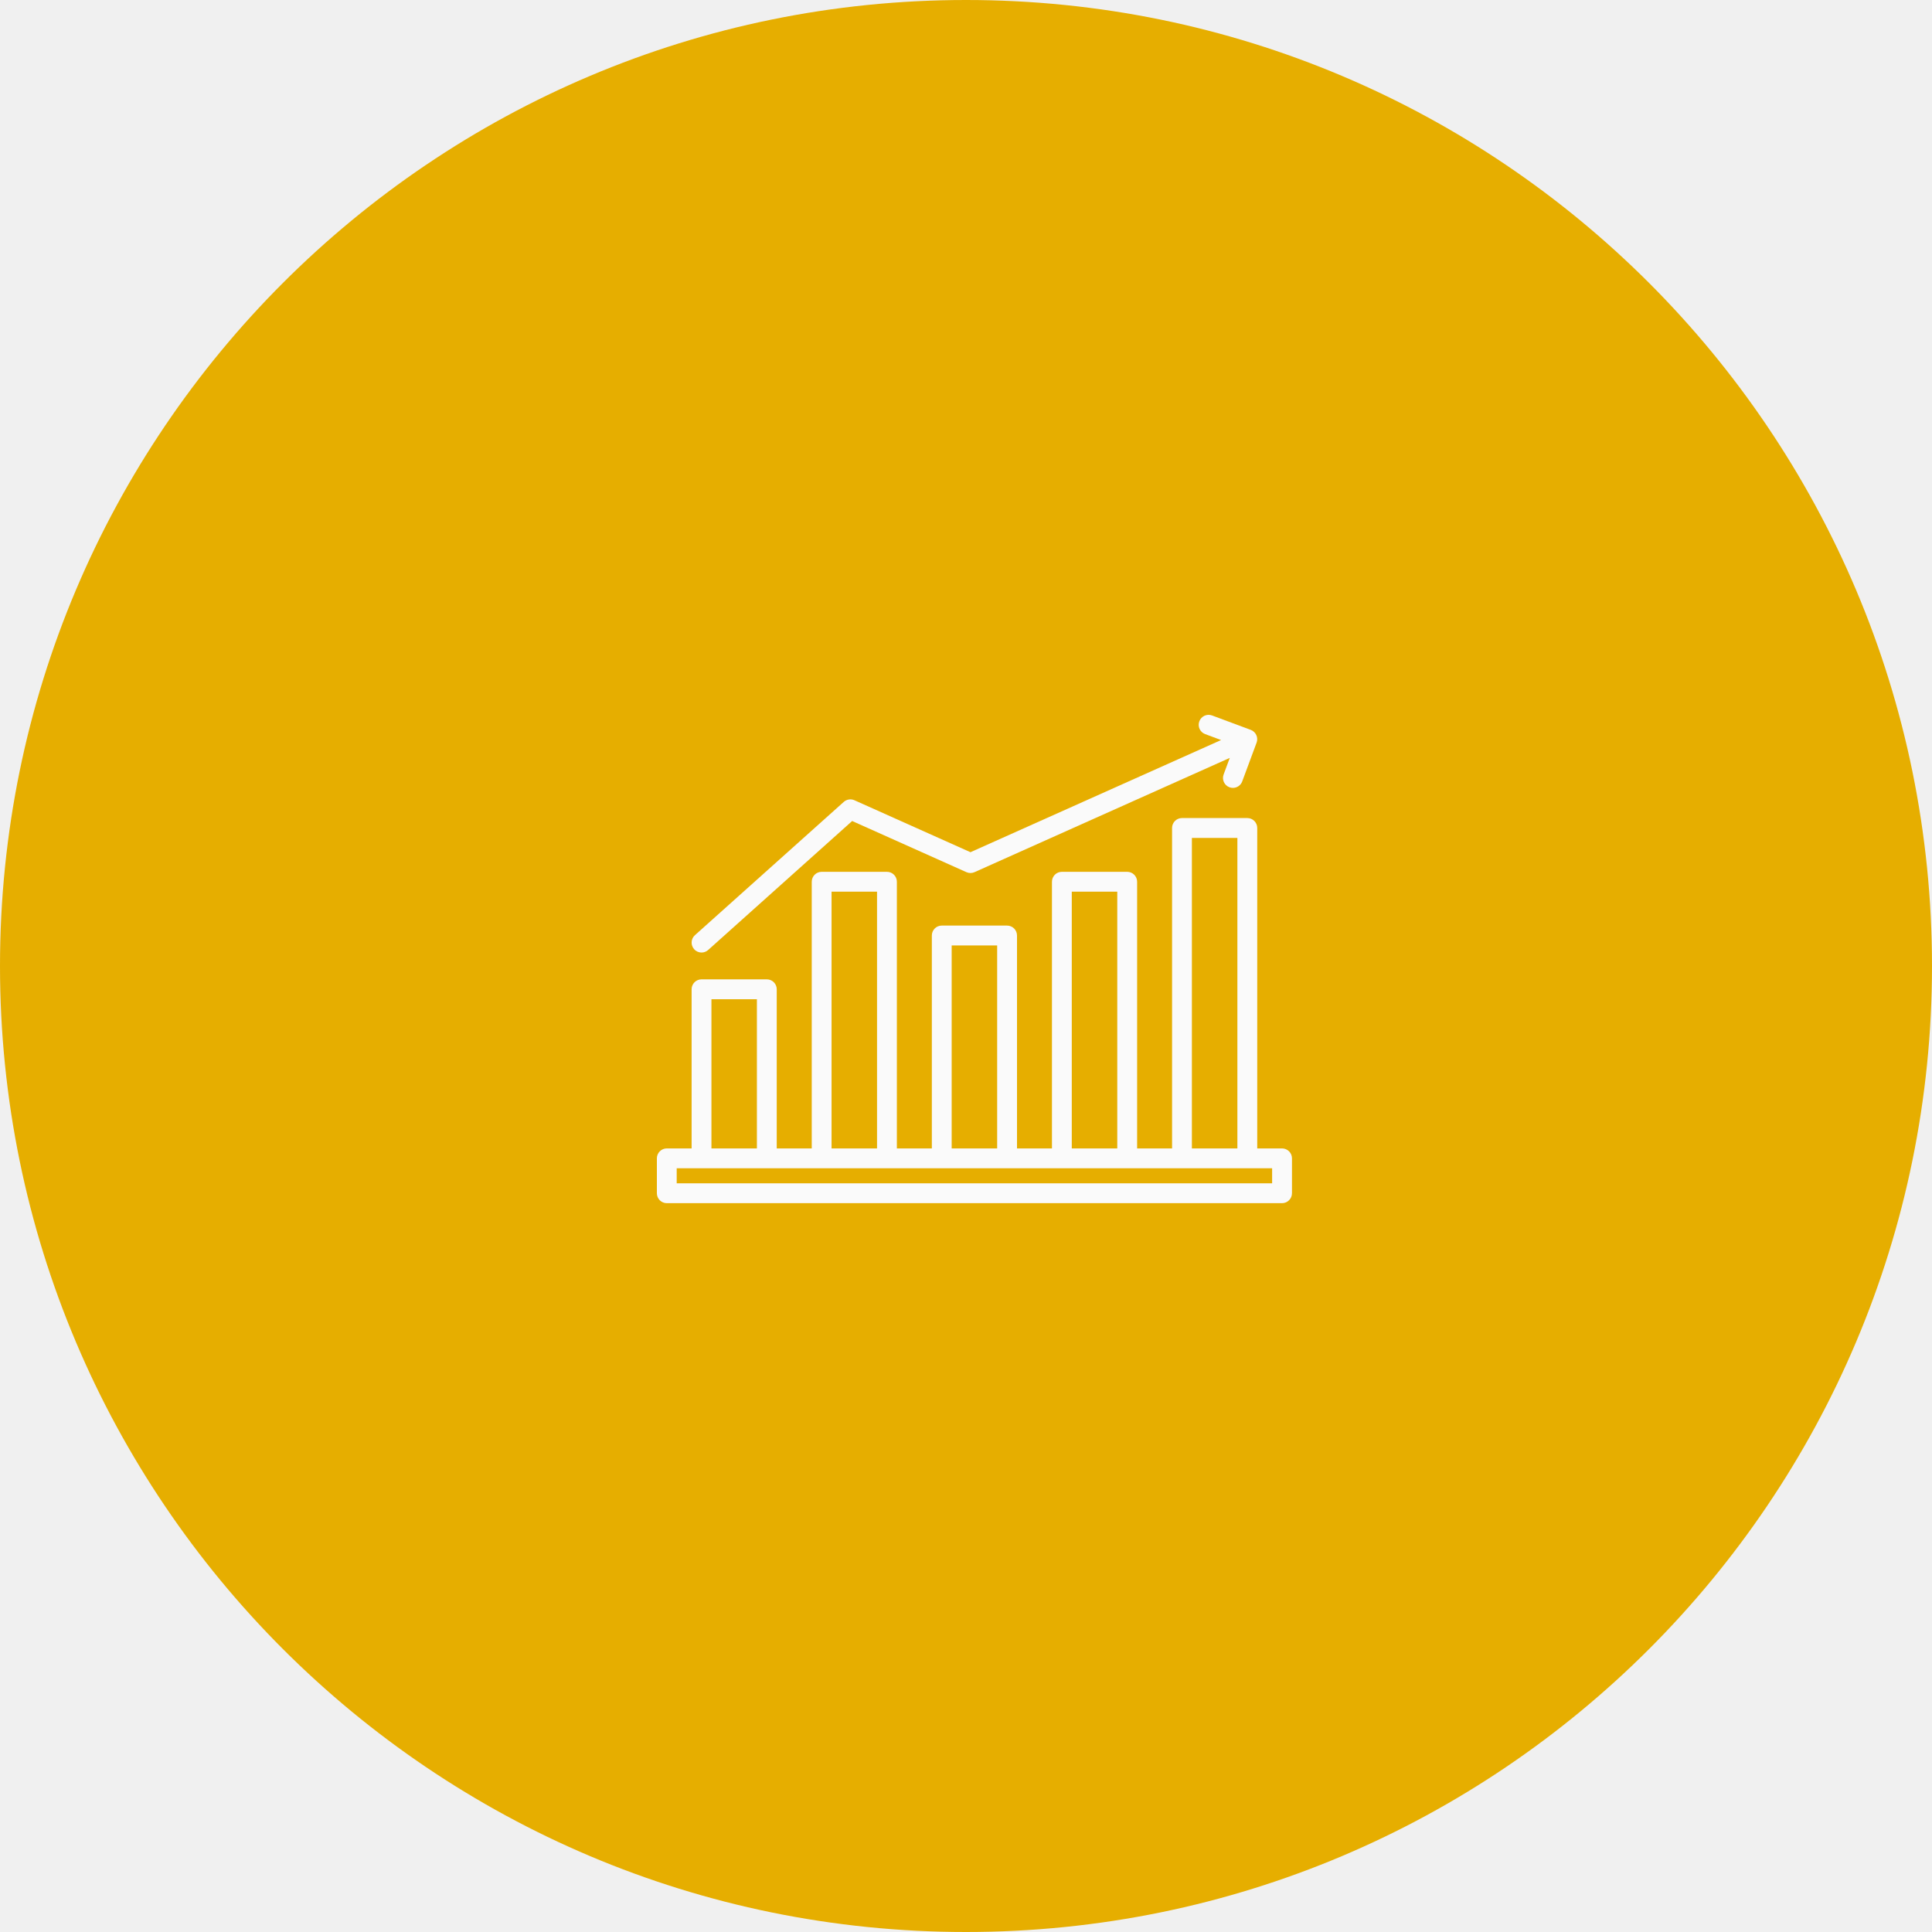
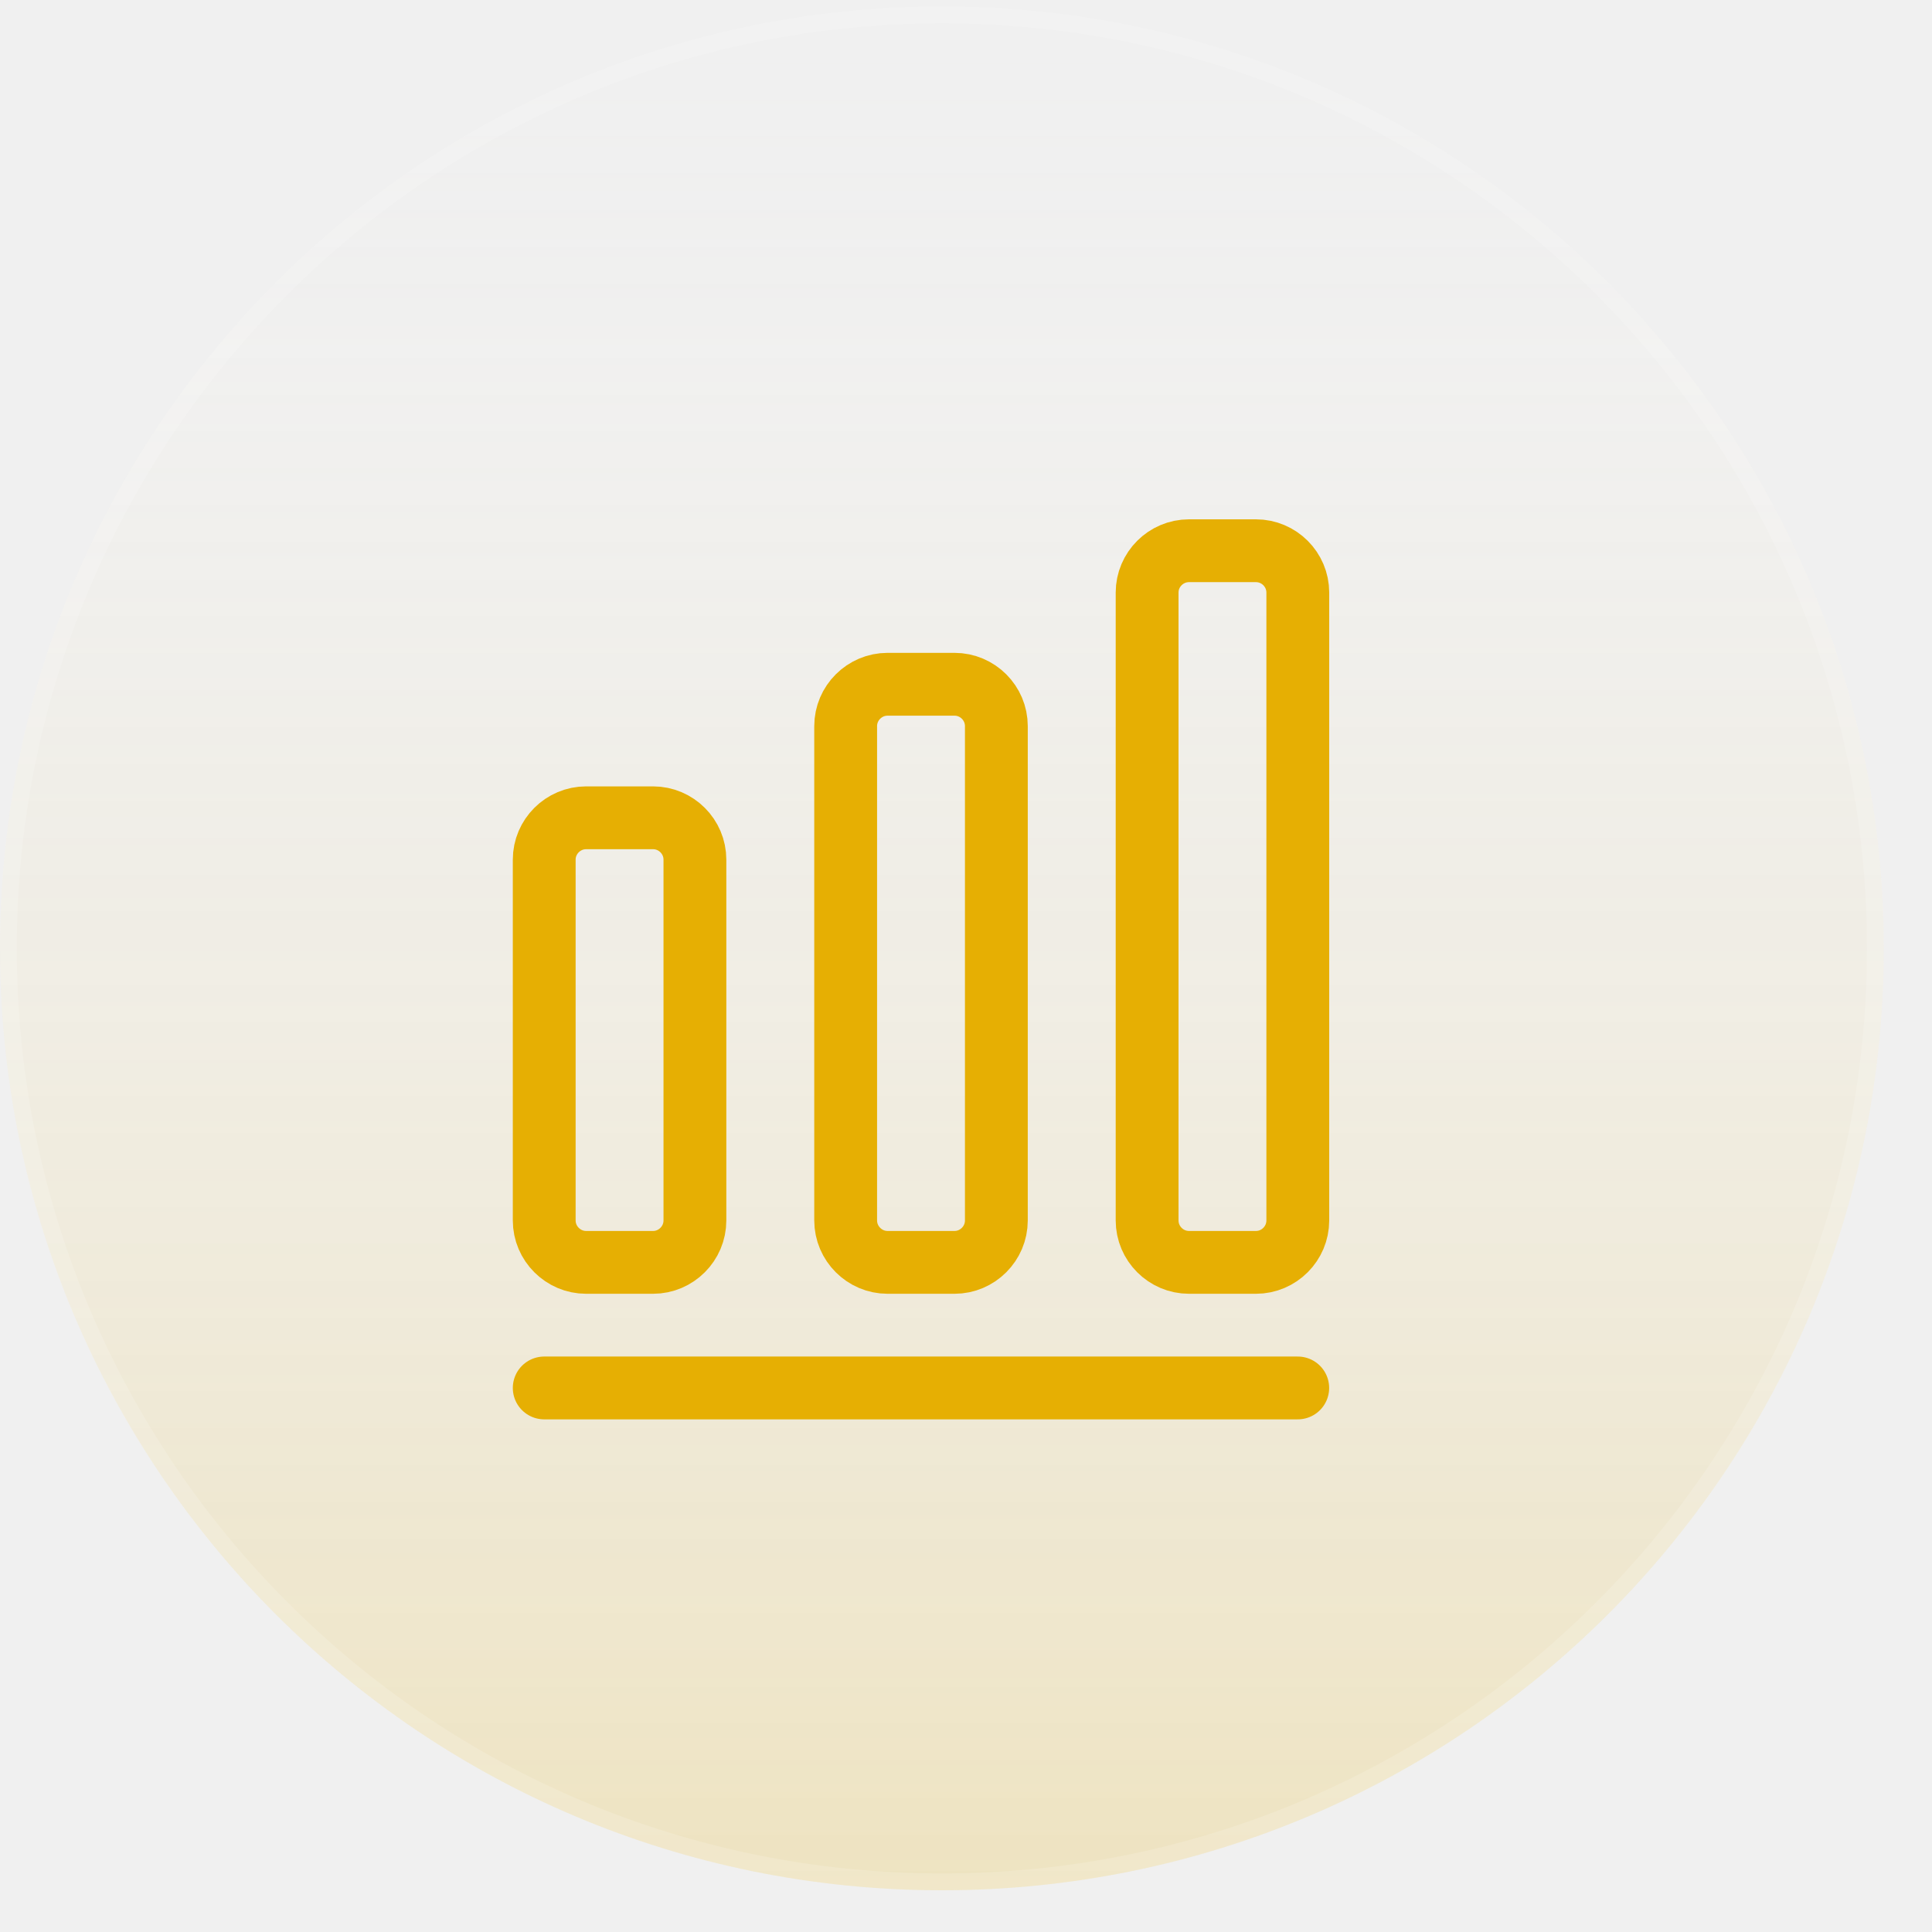
- <svg xmlns="http://www.w3.org/2000/svg" width="100" height="100" viewBox="0 0 100 100" fill="none">
-   <rect width="100" height="100" rx="50" fill="#E6AE00" />
-   <path d="M66.358 59.442H65.074V42.856C65.074 42.571 64.844 42.342 64.561 42.342H61.179C60.895 42.342 60.666 42.572 60.666 42.856V59.442H58.857V45.639C58.857 45.355 58.627 45.125 58.344 45.125H54.962C54.678 45.125 54.449 45.355 54.449 45.639V59.443H52.64V48.422C52.64 48.138 52.41 47.908 52.127 47.908H48.745C48.462 47.908 48.232 48.138 48.232 48.422V59.442H46.422V45.639C46.422 45.355 46.192 45.125 45.909 45.125H42.529C42.246 45.125 42.016 45.355 42.016 45.639V59.443H40.204V51.205C40.204 50.921 39.974 50.691 39.691 50.691H36.311C36.027 50.691 35.798 50.922 35.798 51.205V59.442H34.513C34.23 59.442 34 59.672 34 59.956V61.761C34 62.046 34.23 62.276 34.513 62.276H66.358C66.642 62.276 66.872 62.045 66.872 61.761V59.956C66.872 59.672 66.642 59.442 66.358 59.442ZM61.692 43.37H64.047V59.442H61.692V43.37ZM55.475 46.153H57.83V59.442H55.475V46.153ZM49.258 48.937H51.613V59.442H49.258V48.937ZM43.041 46.153H45.395V59.442H43.041V46.153ZM36.824 51.719H39.177V59.442H36.824V51.719ZM65.845 61.247H35.026V60.47H65.845V61.247ZM44.224 41.42L50.231 44.11L63.204 38.304L62.379 37.997C62.113 37.898 61.977 37.602 62.077 37.336C62.175 37.069 62.471 36.933 62.736 37.032L64.738 37.778C65.004 37.877 65.139 38.173 65.041 38.439L64.297 40.446C64.22 40.653 64.024 40.781 63.816 40.781C63.756 40.781 63.696 40.771 63.637 40.749C63.371 40.65 63.235 40.354 63.334 40.088L63.653 39.229L50.44 45.143C50.307 45.203 50.155 45.203 50.022 45.143L44.108 42.495L36.653 49.172C36.555 49.26 36.433 49.303 36.312 49.303C36.17 49.303 36.03 49.245 35.929 49.131C35.74 48.919 35.758 48.593 35.97 48.404L43.674 41.506C43.824 41.373 44.04 41.338 44.224 41.42Z" fill="#FAFAFA" />
+ <svg xmlns="http://www.w3.org/2000/svg" width="35" height="35" viewBox="0 0 35 35" fill="none">
+   <rect y="0.118" width="34.126" height="34.126" rx="17.063" fill="url(#paint0_linear_3650_16832)" />
+   <rect x="0.152" y="0.27" width="33.822" height="33.822" rx="16.911" stroke="white" stroke-opacity="0.15" stroke-width="0.305" />
+   <path d="M9.859 25.144H23.51" stroke="#E6AF03" stroke-width="1.138" stroke-linecap="round" stroke-linejoin="round" />
+   <path d="M11.831 14.815H10.618C10.201 14.815 9.859 15.156 9.859 15.573V22.11C9.859 22.527 10.201 22.869 10.618 22.869H11.831C12.248 22.869 12.589 22.527 12.589 22.11V15.573C12.589 15.156 12.248 14.815 11.831 14.815Z" stroke="#E6AF03" stroke-width="1.138" stroke-linecap="round" stroke-linejoin="round" />
+   <path d="M17.292 12.396H16.079C15.662 12.396 15.32 12.737 15.32 13.154V22.11C15.32 22.527 15.662 22.869 16.079 22.869H17.292C17.709 22.869 18.05 22.527 18.05 22.11V13.154C18.05 12.737 17.709 12.396 17.292 12.396Z" stroke="#E6AF03" stroke-width="1.138" stroke-linecap="round" stroke-linejoin="round" />
+   <path d="M22.753 9.977H21.54C21.122 9.977 20.781 10.318 20.781 10.735V22.11C20.781 22.527 21.122 22.869 21.54 22.869H22.753C23.17 22.869 23.511 22.527 23.511 22.11V10.735C23.511 10.318 23.17 9.977 22.753 9.977Z" stroke="#E6AF03" stroke-width="1.138" stroke-linecap="round" stroke-linejoin="round" />
+   <defs>
+     <linearGradient id="paint0_linear_3650_16832" x1="17.063" y1="0.118" x2="17.063" y2="34.244" gradientUnits="userSpaceOnUse">
+       <stop stop-color="white" stop-opacity="0" />
+       <stop offset="1" stop-color="#E5AE00" stop-opacity="0.2" />
+     </linearGradient>
+   </defs>
</svg>
